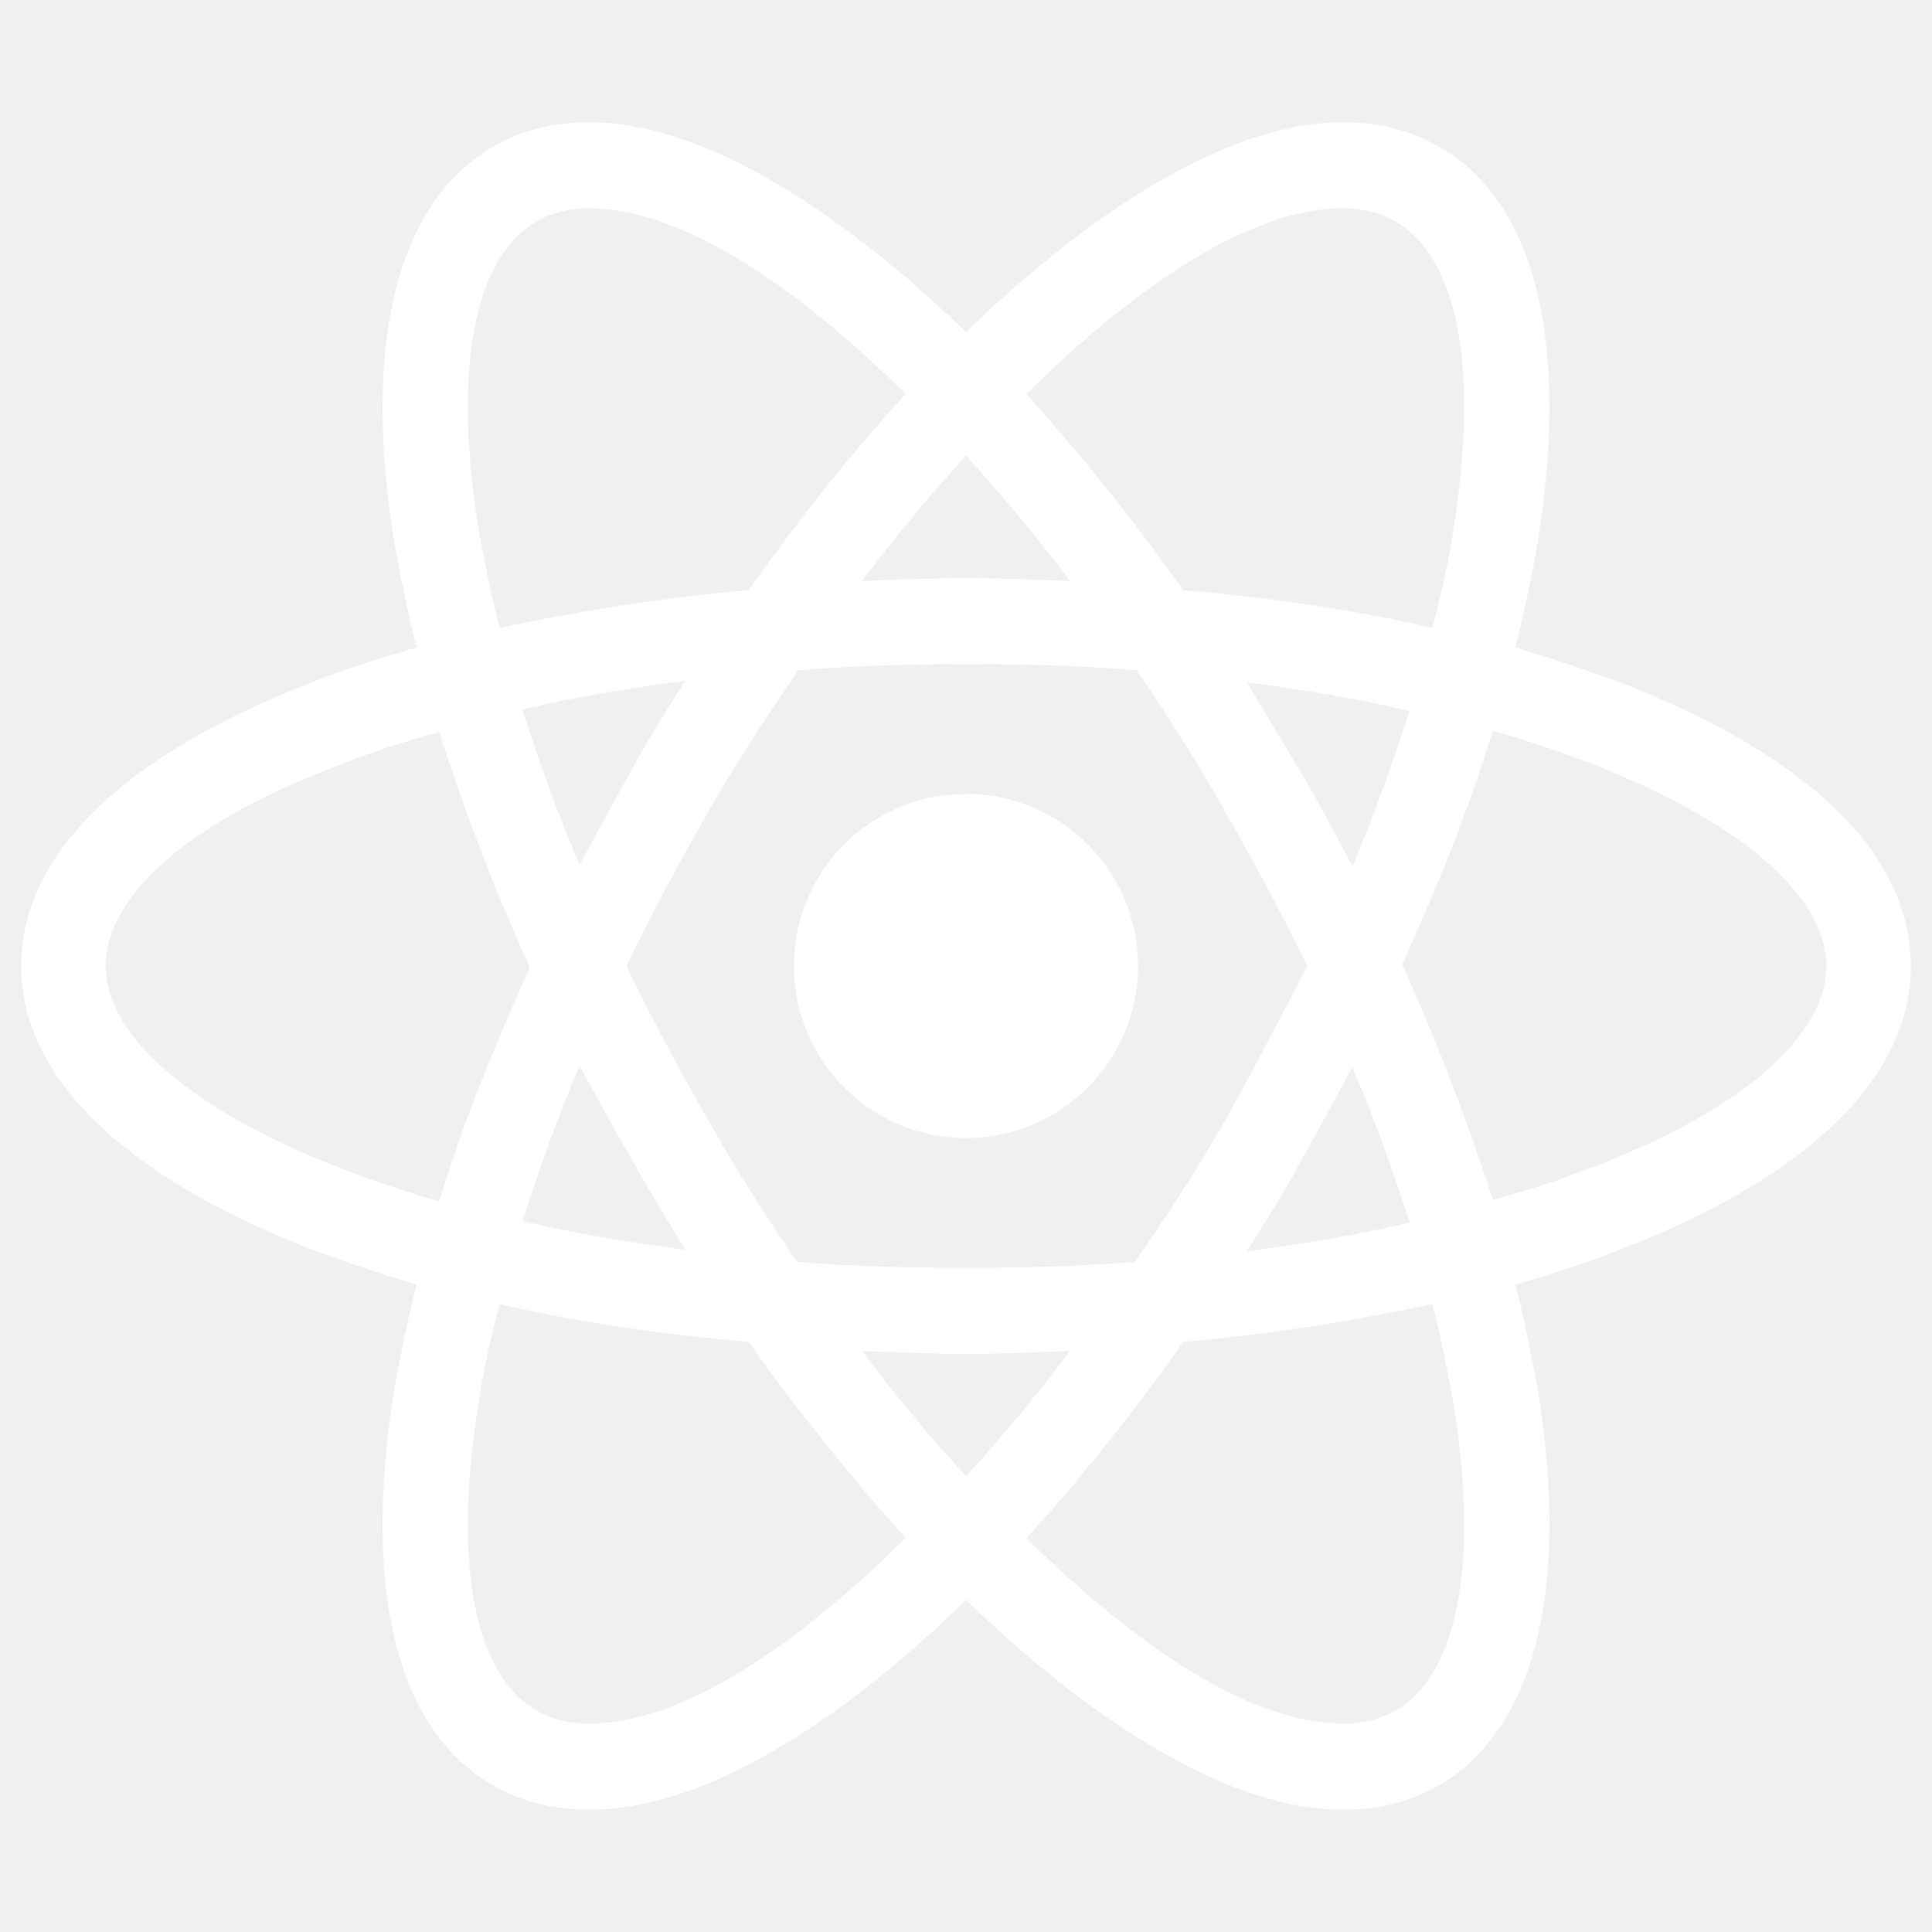
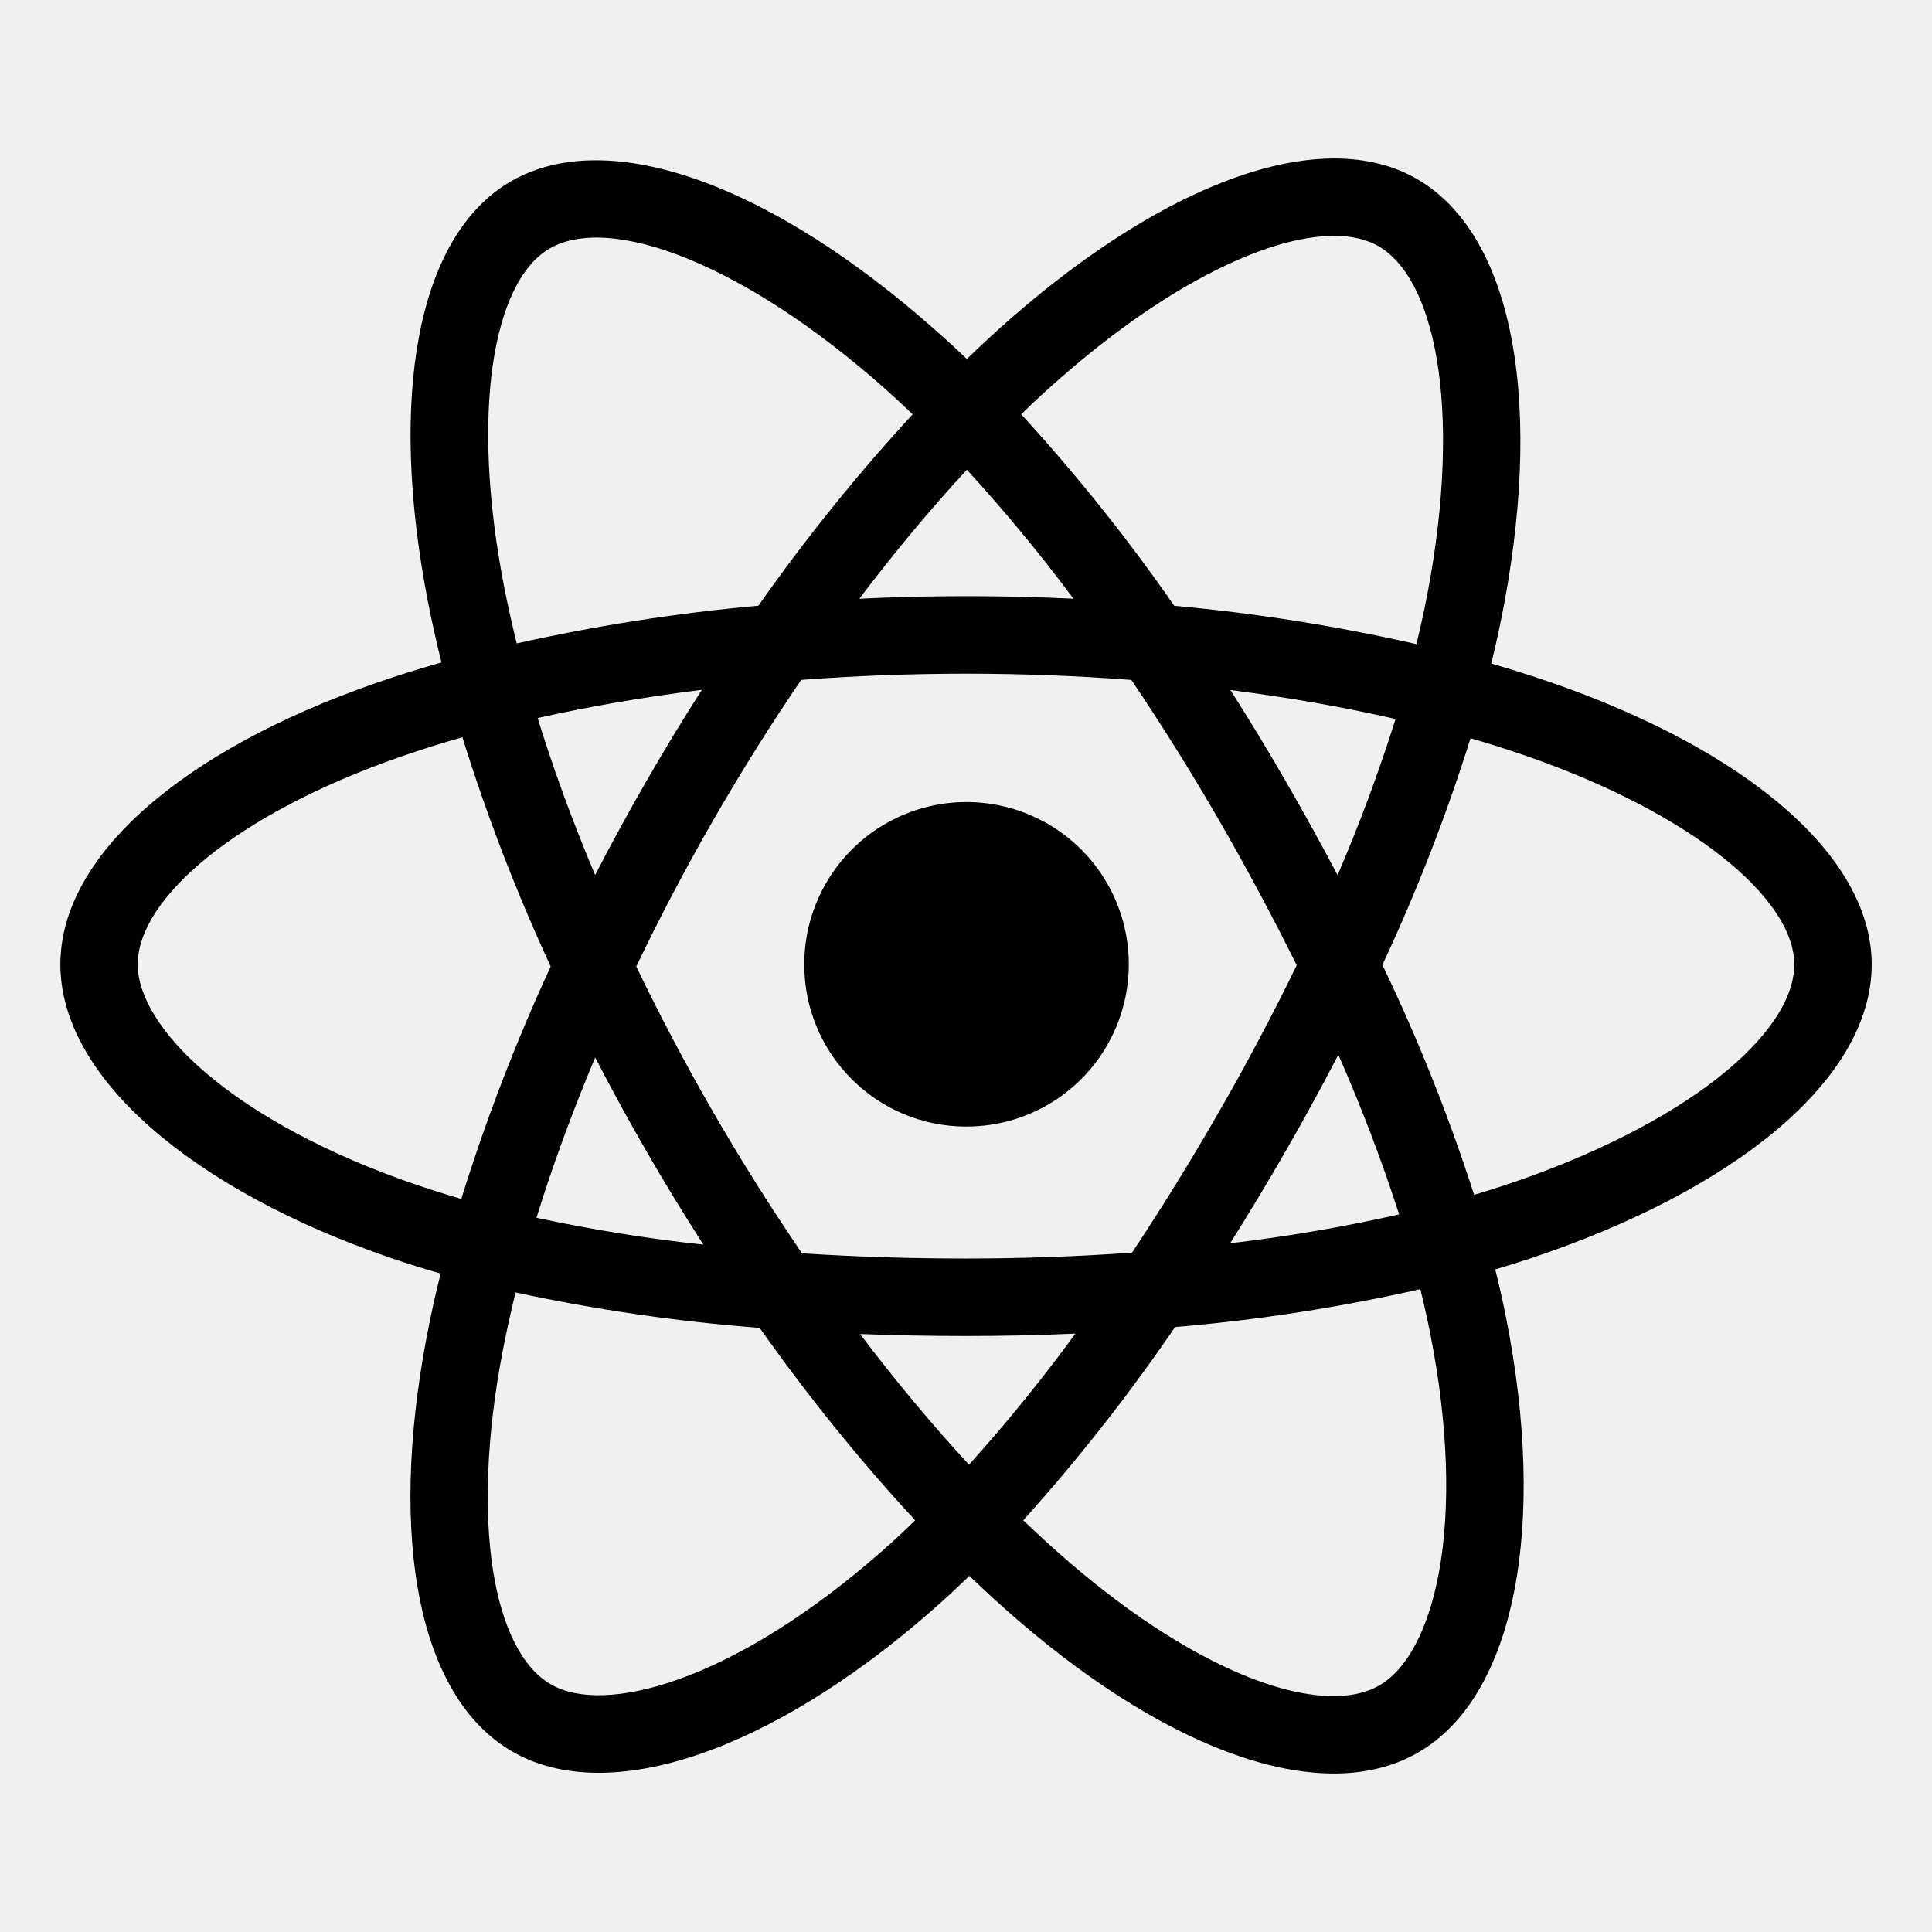
- <svg xmlns="http://www.w3.org/2000/svg" viewBox="0 0 128 128">
-   <g fill="#FFFFFF">
-     <circle cx="64" cy="64" r="11.4" />
-     <path d="m107.3 45.2c-2.2-.8-4.5-1.6-6.9-2.3.6-2.4 1.1-4.8 1.5-7.1 2.1-13.2-.2-22.5-6.6-26.1-1.9-1.1-4-1.6-6.4-1.6-7 0-15.9 5.2-24.9 13.9-9-8.7-17.9-13.9-24.9-13.9-2.4 0-4.5.5-6.4 1.6-6.4 3.7-8.7 13-6.6 26.1.4 2.3.9 4.7 1.5 7.1-2.4.7-4.7 1.4-6.9 2.3-12.5 4.8-19.3 11.4-19.3 18.8s6.9 14 19.3 18.8c2.2.8 4.5 1.6 6.9 2.3-.6 2.4-1.1 4.8-1.5 7.1-2.1 13.2.2 22.5 6.6 26.1 1.9 1.1 4 1.6 6.4 1.6 7.1 0 16-5.2 24.9-13.9 9 8.7 17.9 13.9 24.9 13.9 2.4 0 4.5-.5 6.4-1.6 6.4-3.7 8.7-13 6.6-26.1-.4-2.3-.9-4.7-1.5-7.1 2.4-.7 4.7-1.4 6.9-2.3 12.5-4.8 19.3-11.4 19.3-18.8s-6.8-14-19.3-18.8zm-14.8-30.5c4.1 2.4 5.5 9.8 3.8 20.3-.3 2.1-.8 4.3-1.4 6.6-5.2-1.2-10.7-2-16.5-2.5-3.4-4.8-6.9-9.1-10.4-13 7.4-7.3 14.9-12.3 21-12.3 1.3 0 2.5.3 3.5.9zm-11.2 59.3c-1.8 3.2-3.9 6.4-6.1 9.6-3.7.3-7.4.4-11.2.4-3.9 0-7.6-.1-11.2-.4-2.2-3.2-4.2-6.4-6-9.6-1.9-3.3-3.7-6.7-5.3-10 1.6-3.3 3.4-6.7 5.3-10 1.8-3.2 3.9-6.4 6.1-9.6 3.7-.3 7.4-.4 11.2-.4 3.9 0 7.6.1 11.2.4 2.2 3.2 4.2 6.4 6 9.6 1.9 3.3 3.7 6.7 5.3 10-1.7 3.3-3.4 6.6-5.3 10zm8.3-3.3c1.5 3.5 2.7 6.9 3.8 10.3-3.4.8-7 1.4-10.8 1.9 1.2-1.9 2.5-3.9 3.6-6 1.2-2.1 2.3-4.2 3.4-6.2zm-25.6 27.1c-2.4-2.6-4.7-5.4-6.9-8.3 2.3.1 4.6.2 6.9.2s4.6-.1 6.9-.2c-2.2 2.9-4.5 5.7-6.9 8.3zm-18.6-15c-3.8-.5-7.4-1.1-10.8-1.9 1.1-3.3 2.3-6.8 3.8-10.3 1.1 2 2.2 4.1 3.4 6.1 1.2 2.2 2.4 4.1 3.6 6.1zm-7-25.5c-1.5-3.5-2.7-6.9-3.8-10.3 3.4-.8 7-1.4 10.8-1.9-1.2 1.9-2.5 3.9-3.6 6-1.2 2.1-2.3 4.2-3.4 6.2zm25.6-27.1c2.4 2.6 4.7 5.4 6.9 8.3-2.3-.1-4.6-.2-6.9-.2s-4.6.1-6.9.2c2.2-2.9 4.5-5.7 6.9-8.3zm22.2 21-3.6-6c3.8.5 7.4 1.1 10.8 1.9-1.1 3.3-2.3 6.8-3.8 10.3-1.1-2.1-2.2-4.2-3.4-6.2zm-54.5-16.2c-1.7-10.5-.3-17.9 3.8-20.3 1-.6 2.2-.9 3.5-.9 6 0 13.5 4.9 21 12.3-3.5 3.8-7 8.2-10.4 13-5.8.5-11.3 1.4-16.5 2.5-.6-2.3-1-4.5-1.4-6.6zm-24.7 29c0-4.7 5.7-9.7 15.7-13.4 2-.8 4.2-1.5 6.4-2.1 1.6 5 3.6 10.3 6 15.6-2.4 5.3-4.5 10.5-6 15.5-13.8-4-22.1-10-22.1-15.6zm28.5 49.3c-4.1-2.4-5.5-9.8-3.8-20.3.3-2.1.8-4.3 1.4-6.6 5.2 1.2 10.7 2 16.5 2.5 3.4 4.8 6.9 9.1 10.4 13-7.4 7.3-14.9 12.3-21 12.3-1.3 0-2.5-.3-3.5-.9zm60.8-20.3c1.7 10.5.3 17.9-3.8 20.3-1 .6-2.2.9-3.5.9-6 0-13.5-4.9-21-12.3 3.5-3.8 7-8.2 10.4-13 5.8-.5 11.3-1.4 16.5-2.5.6 2.3 1 4.5 1.4 6.6zm9-15.6c-2 .8-4.2 1.5-6.4 2.1-1.6-5-3.6-10.3-6-15.6 2.4-5.3 4.5-10.5 6-15.5 13.8 4 22.1 10 22.1 15.6 0 4.7-5.8 9.7-15.7 13.4z" />
-   </g>
+ <svg xmlns="http://www.w3.org/2000/svg" viewBox="0 0 512 512">
+   <path d="m410.66 180.72q-7.67-2.62-15.45-4.88 1.29-5.25 2.38-10.56c11.7-56.9 4.05-102.74-22.06-117.83-25-14.48-66 .61-107.36 36.69q-6.1 5.34-11.95 11-3.9-3.76-8-7.36c-43.35-38.58-86.8-54.83-112.88-39.69-25 14.51-32.43 57.6-21.9 111.53q1.58 8 3.55 15.93c-6.15 1.75-12.09 3.62-17.77 5.6-50.76 17.75-83.22 45.58-83.22 74.44 0 29.82 34.84 59.72 87.77 77.85q6.44 2.19 13 4.07-2.13 8.49-3.77 17.17c-10 53-2.2 95.07 22.75 109.49 25.77 14.89 69-.41 111.14-37.31q5-4.38 10-9.25 6.32 6.11 13 11.86c40.8 35.18 81.09 49.39 106 34.93 25.75-14.94 34.12-60.14 23.25-115.13q-1.25-6.3-2.88-12.86 4.56-1.35 8.93-2.79c55-18.27 90.83-47.81 90.83-78-.02-29-33.52-57.01-85.36-74.9zm-129-81.08c35.43-30.91 68.55-43.11 83.65-34.39 16.07 9.29 22.32 46.75 12.22 95.88q-1 4.8-2.16 9.57a487.83 487.83 0 0 0 -64.18-10.16 481.27 481.27 0 0 0 -40.57-50.75q5.38-5.22 11.02-10.15zm-123.93 180.61q6.51 12.6 13.61 24.89 7.23 12.54 15.07 24.71a435.28 435.28 0 0 1 -44.24-7.13c4.24-13.72 9.46-27.97 15.56-42.47zm0-48.33c-6-14.19-11.08-28.15-15.25-41.63 13.7-3.07 28.3-5.58 43.52-7.48q-7.65 11.94-14.72 24.23t-13.58 24.88zm10.9 24.17q9.48-19.77 20.42-38.78 10.93-19 23.27-37.13c14.28-1.08 28.92-1.65 43.71-1.65s29.52.57 43.79 1.66q12.21 18.09 23.13 37t20.69 38.6q-9.64 19.84-20.64 38.94-10.91 19-23 37.24c-14.25 1-29 1.55-44 1.55s-29.47-.47-43.46-1.38q-12.43-18.19-23.46-37.29t-20.48-38.76zm172.12 48.91q7.25-12.58 13.92-25.49a440.41 440.41 0 0 1 16.12 42.32 434.44 434.44 0 0 1 -44.79 7.65q7.62-12.09 14.75-24.48zm13.72-73.07q-6.64-12.65-13.81-25-7-12.18-14.59-24.06c15.31 1.94 30 4.52 43.77 7.67a439.89 439.89 0 0 1 -15.37 41.39zm-98.24-107.45a439.75 439.75 0 0 1 28.25 34.18q-28.35-1.35-56.74 0c9.33-12.34 18.88-23.79 28.49-34.18zm-110.57-58.62c16.06-9.32 51.57 4 89 37.27 2.39 2.13 4.8 4.36 7.2 6.67a491.37 491.37 0 0 0 -40.86 50.71 499.12 499.12 0 0 0 -64.06 10q-1.83-7.36-3.3-14.82c-9.05-46.23-3.06-81.08 12.02-89.83zm-23.41 251.85q-6-1.71-11.85-3.71c-23.4-8-42.73-18.44-56-29.81-11.88-10.19-17.9-20.36-17.9-28.6 0-17.51 26.06-39.85 69.52-55q8.19-2.85 16.52-5.21a493.54 493.54 0 0 0 23.4 60.75 502.46 502.46 0 0 0 -23.69 61.58zm111.13 93.67c-18.63 16.32-37.29 27.89-53.74 33.72-14.78 5.23-26.55 5.38-33.66 1.27-15.14-8.75-21.44-42.54-12.85-87.86q1.53-8 3.5-16a480.85 480.85 0 0 0 64.69 9.39 501.2 501.2 0 0 0 41.2 51c-2.98 2.93-6.03 5.75-9.14 8.48zm23.42-23.22c-9.72-10.51-19.42-22.14-28.88-34.64q13.79.54 28.08.54c9.78 0 19.46-.21 29-.64a439.33 439.33 0 0 1 -28.2 34.74zm124.52 28.59c-2.86 15.44-8.61 25.74-15.72 29.86-15.13 8.78-47.48-2.63-82.36-32.72-4-3.44-8-7.13-12.07-11a484.54 484.54 0 0 0 40.23-51.2 477.84 477.84 0 0 0 65-10.05q1.47 5.94 2.6 11.64c4.81 24.3 5.5 46.28 2.32 63.47zm17.4-102.64c-2.62.87-5.32 1.71-8.06 2.53a483.26 483.26 0 0 0 -24.31-60.94 481.52 481.52 0 0 0 23.36-60.06c4.91 1.43 9.68 2.93 14.27 4.52 44.42 15.32 71.52 38 71.52 55.43 0 18.6-29.27 42.74-76.78 58.52z" />
+   <path d="m256 298.55a43 43 0 1 0 -42.86-43 42.91 42.91 0 0 0 42.86 43z" />
</svg>
